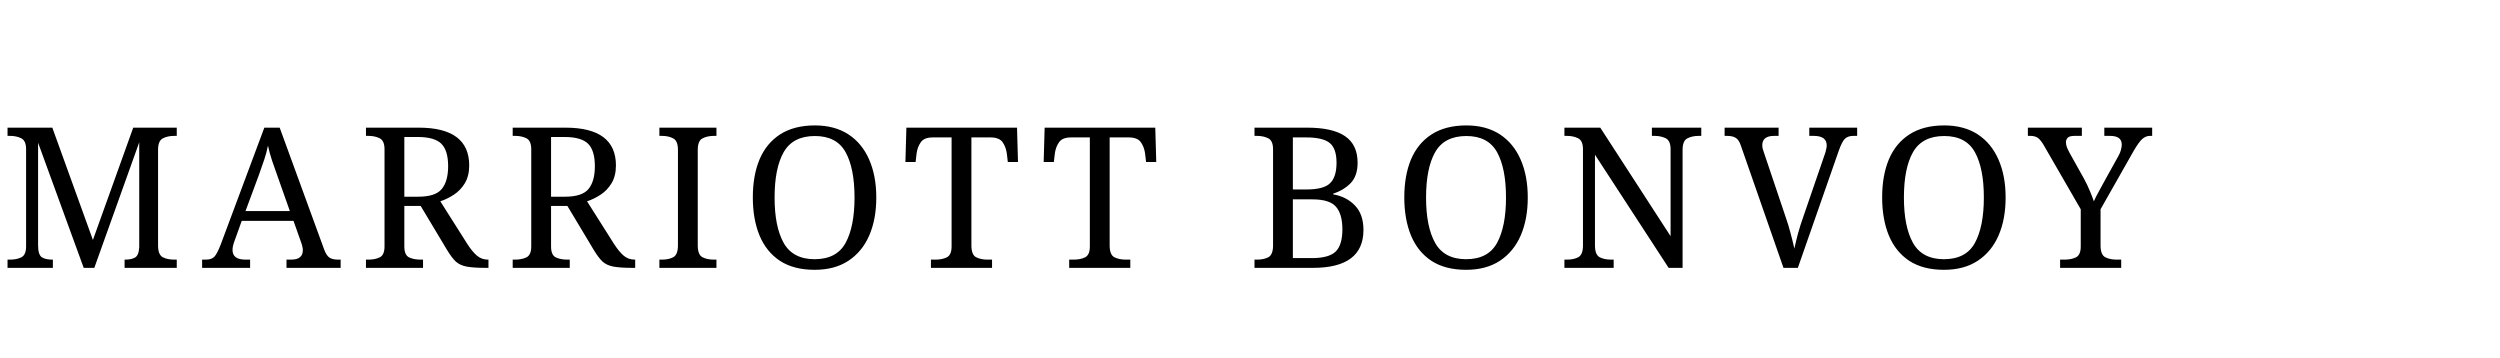
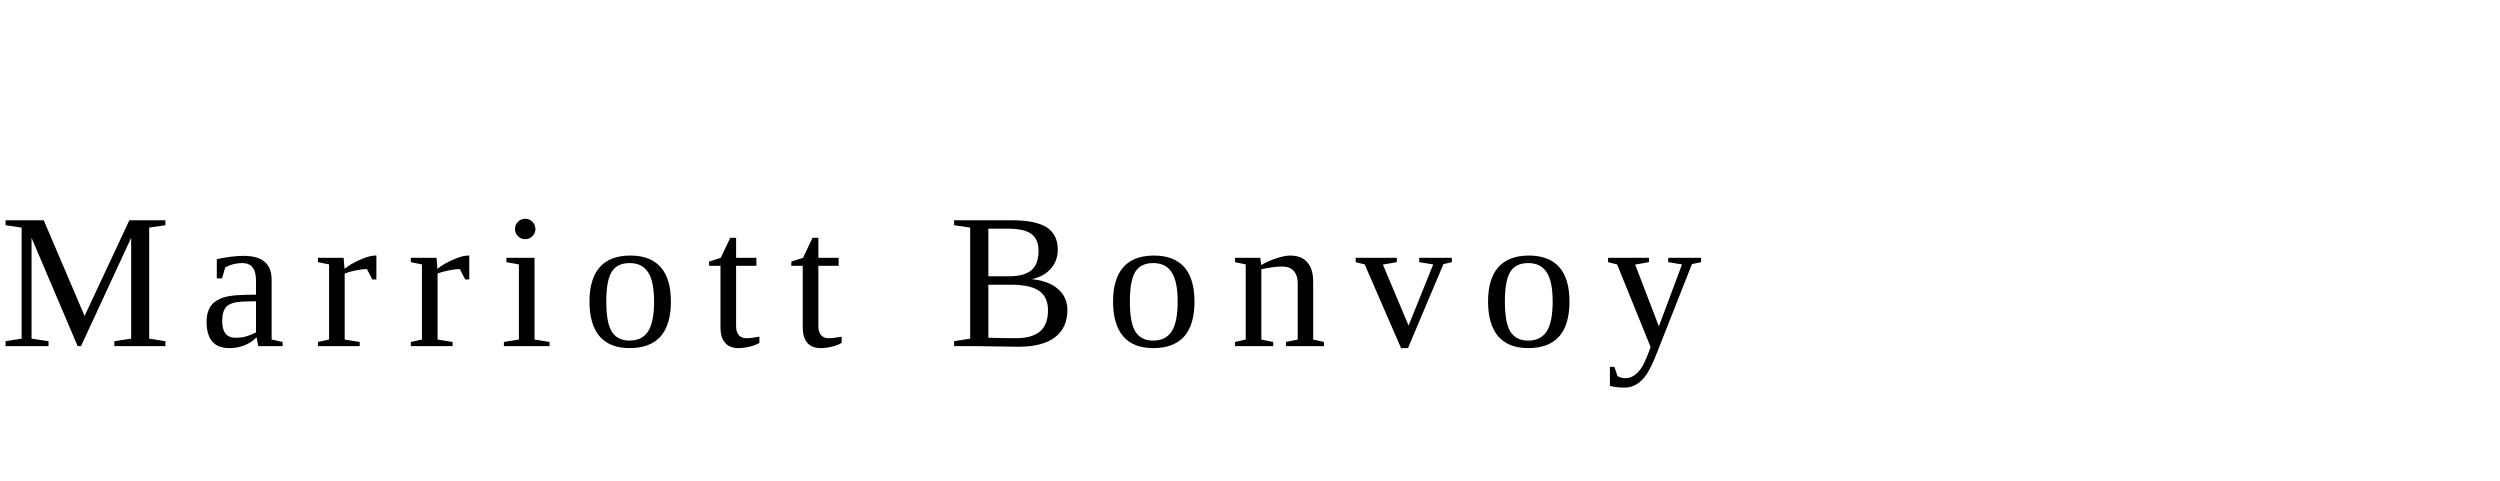
- <svg xmlns="http://www.w3.org/2000/svg" viewBox="0 0 280 40">
-   <text x="0" y="30" font-family="Georgia, serif" font-size="22" font-weight="400" letter-spacing="2" fill="#000">MARRIOTT BONVOY</text>
+ <svg xmlns="http://www.w3.org/2000/svg" viewBox="0 0 260 50">
+   <text x="0" y="36" font-family="Georgia, 'Times New Roman', serif" font-size="20" font-weight="400" letter-spacing="3" fill="#000">Marriott Bonvoy</text>
</svg>
